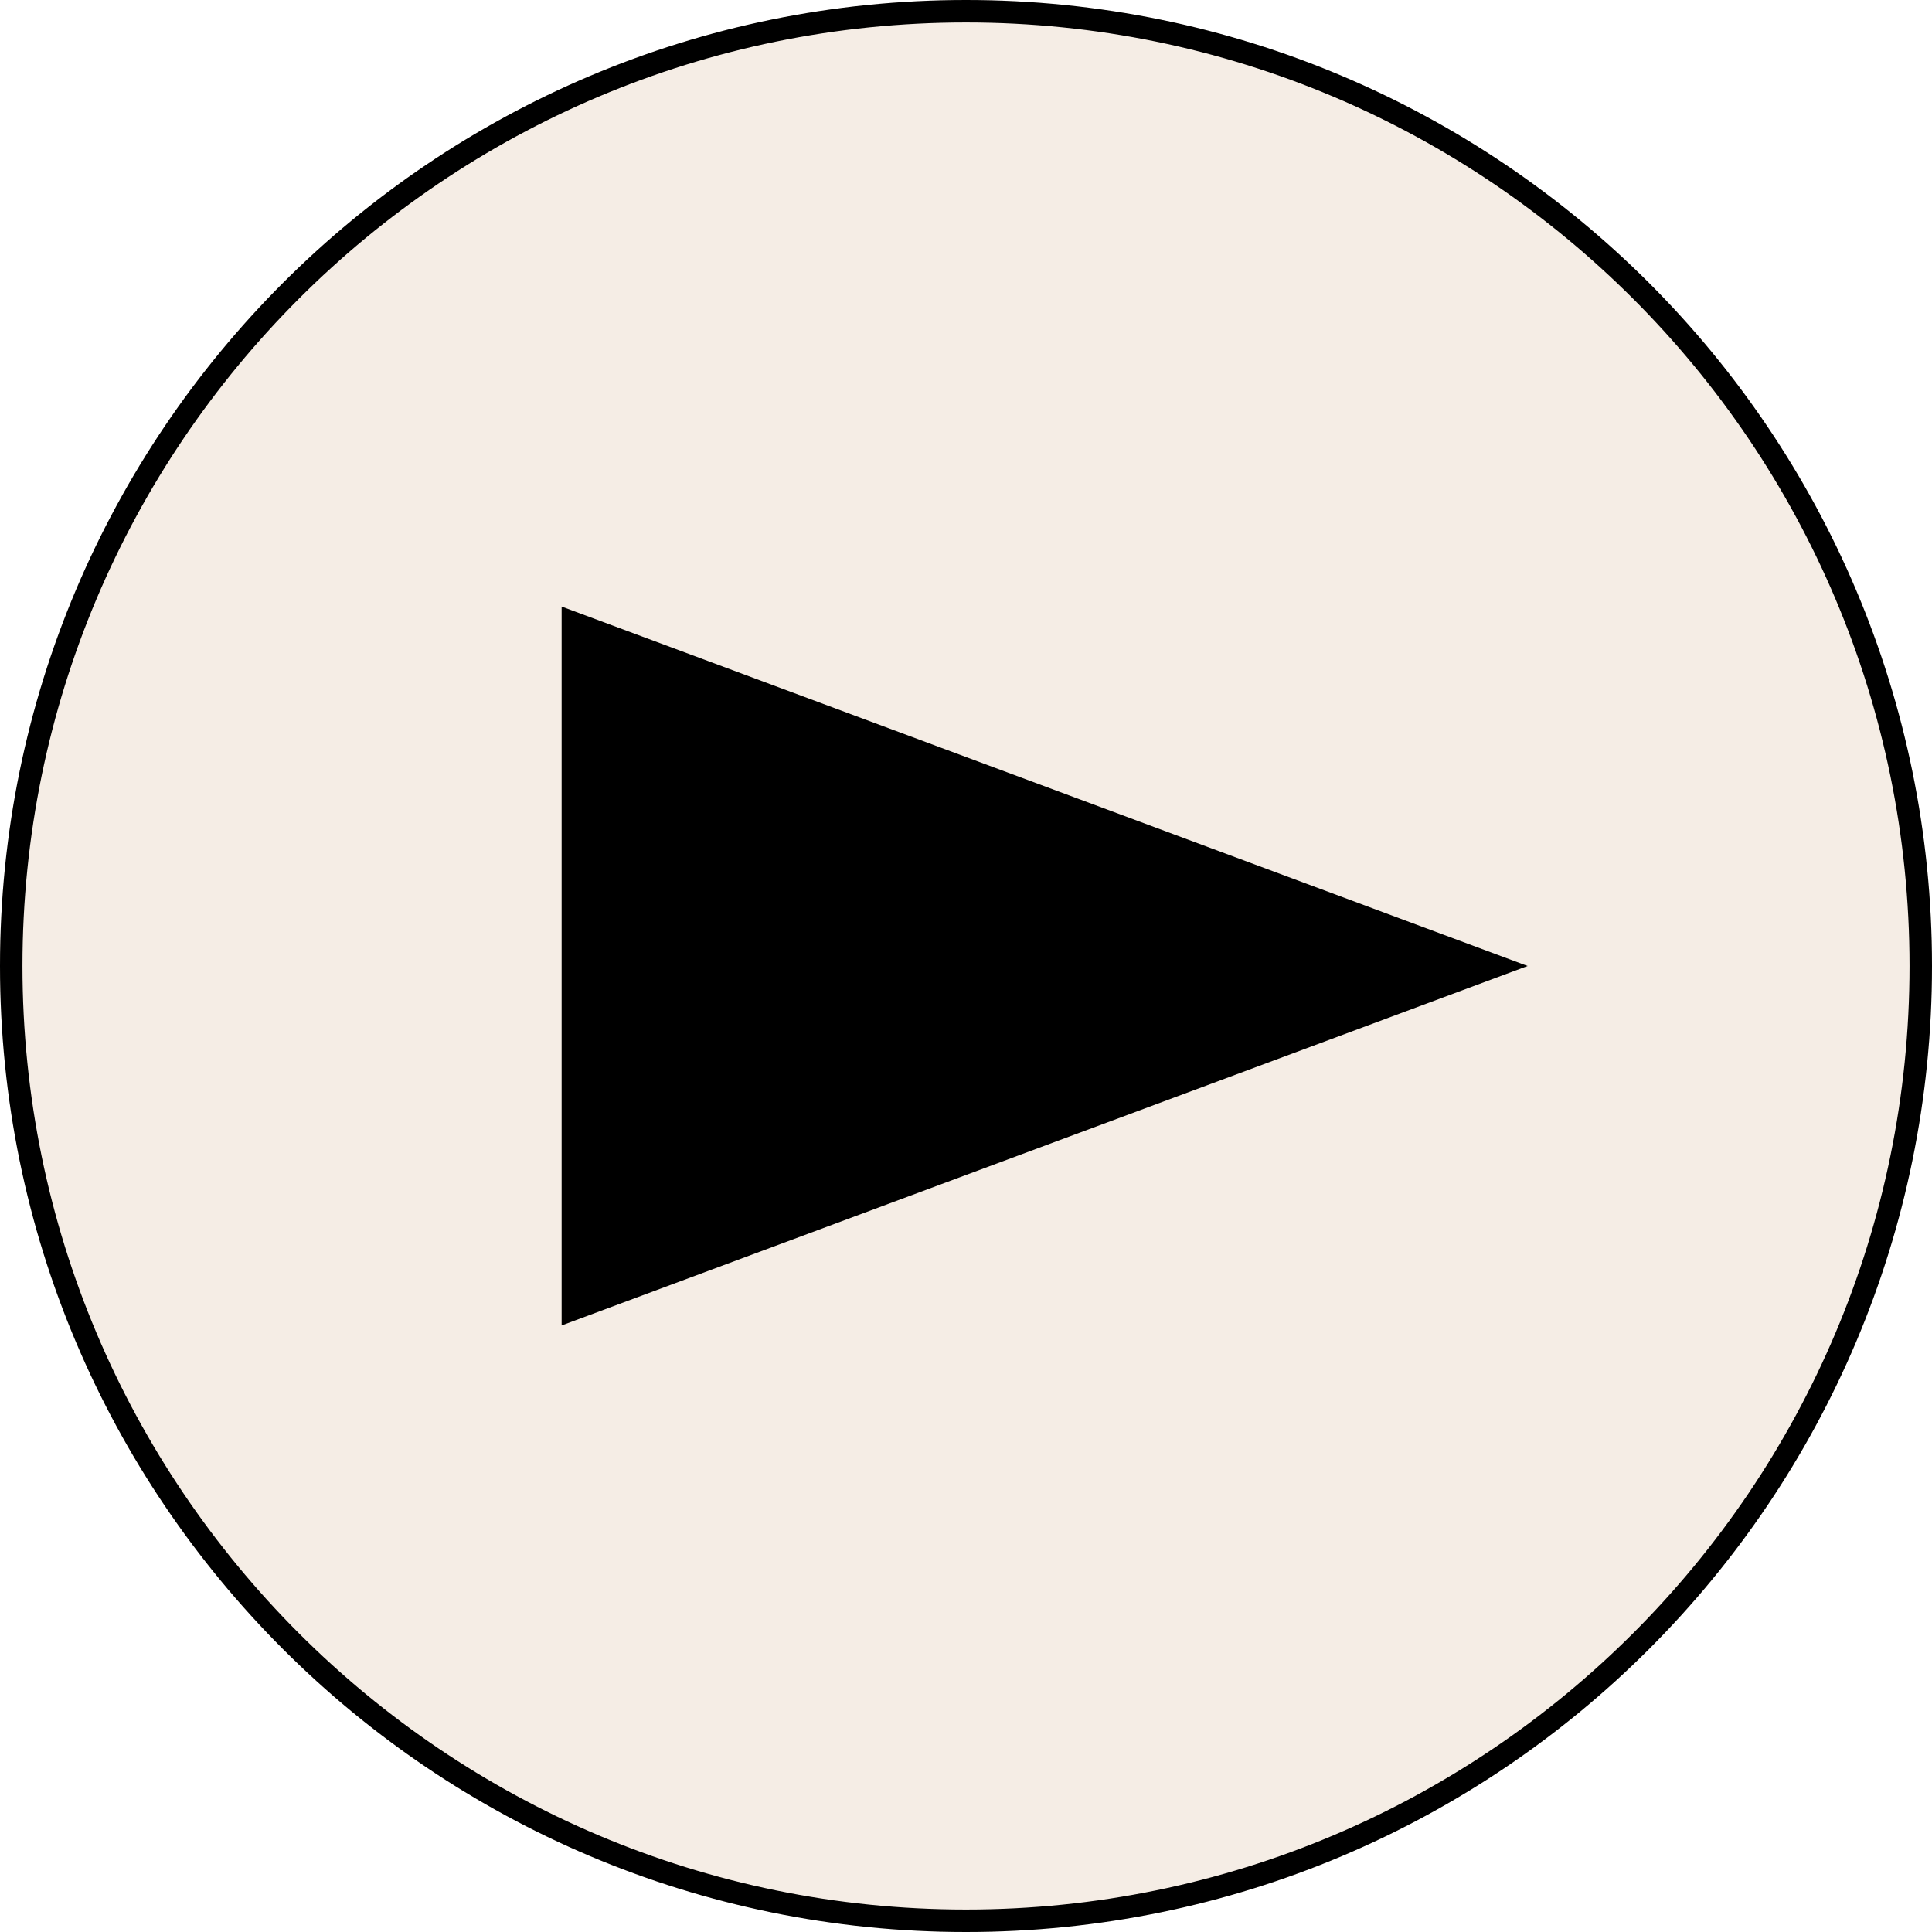
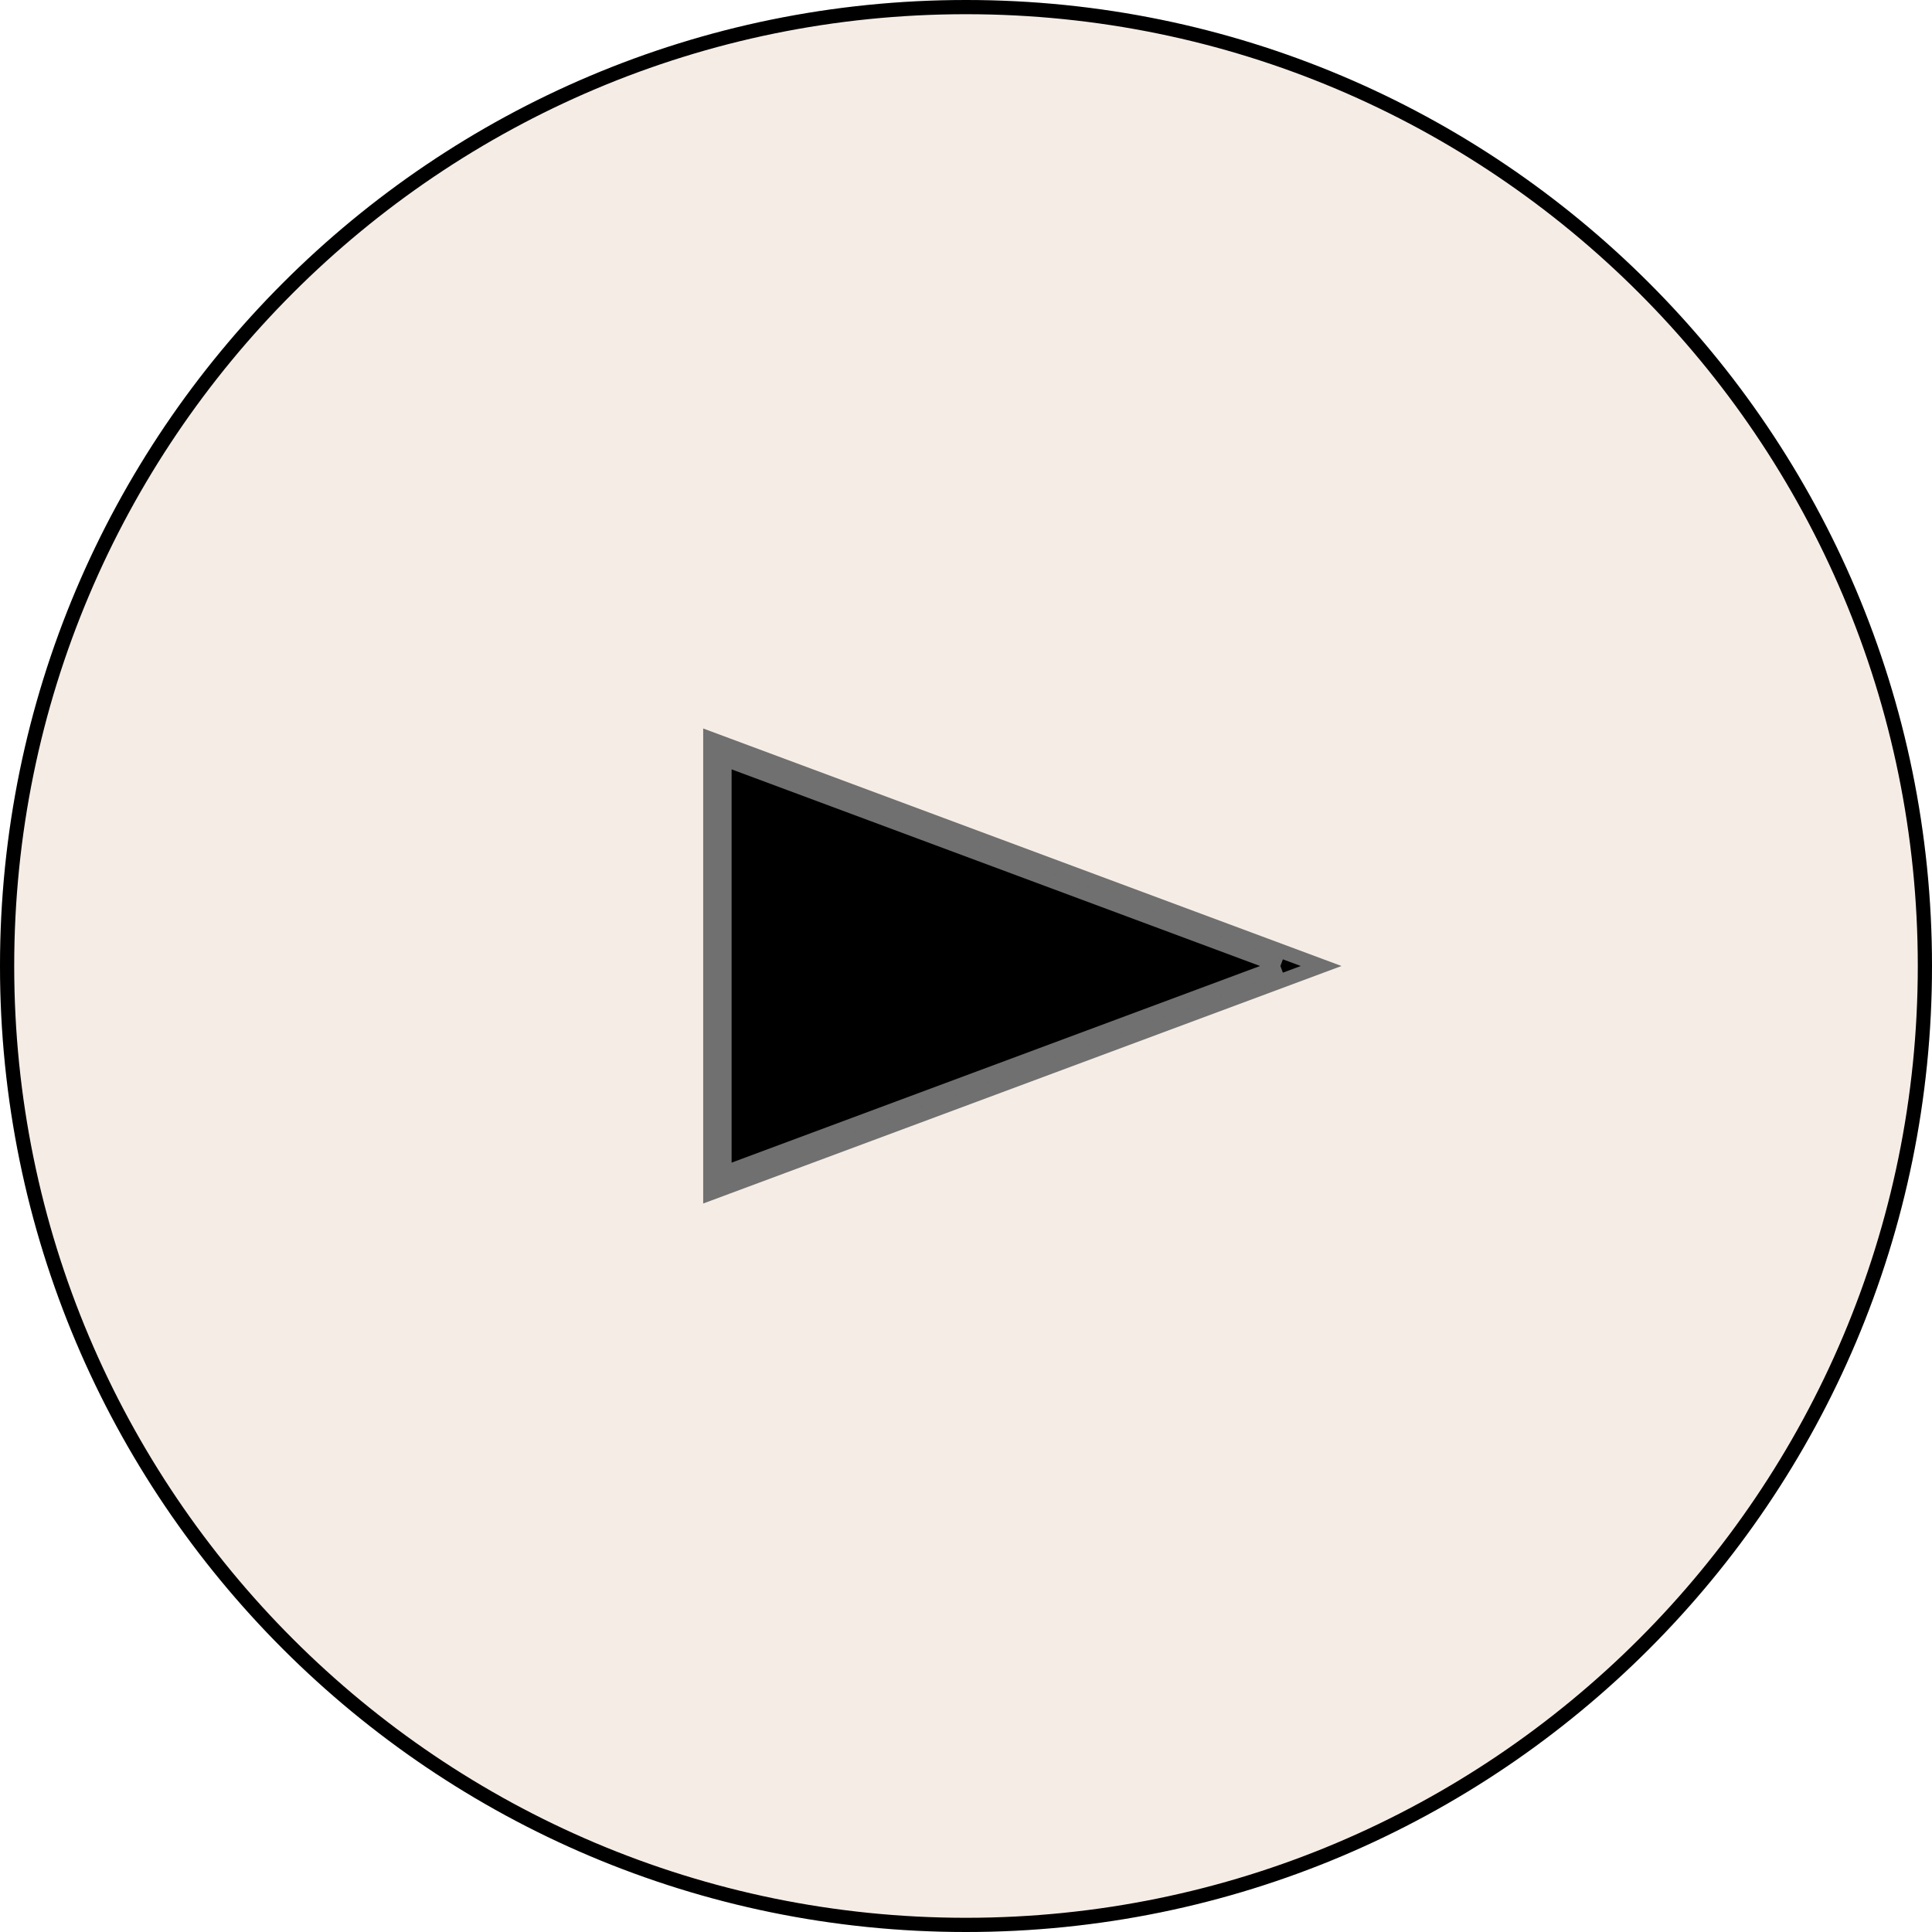
- <svg xmlns="http://www.w3.org/2000/svg" width="86" height="86" viewBox="0 0 86 86">
-   <g id="play-cursor" transform="translate(-1541 -503)">
-     <g id="Ellipse_11" data-name="Ellipse 11" transform="translate(1541 503)" fill="#f5ede5" stroke="#000" stroke-width="1">
-       <circle cx="43" cy="43" r="43" stroke="none" />
-       <circle cx="43" cy="43" r="42.5" fill="none" />
+ <svg xmlns="http://www.w3.org/2000/svg" width="136" height="136" viewBox="0 0 136 136">
+   <g id="play-cursor" transform="translate(-1516 -478)">
+     <g id="Ellipse_11" data-name="Ellipse 11" transform="translate(1516 478)" fill="#f5ede5" stroke="#000" stroke-width="1">
+       <circle cx="68" cy="68" r="68" stroke="none" />
+       <circle cx="68" cy="68" r="67.5" fill="none" />
    </g>
    <g id="Polygon_1" data-name="Polygon 1" transform="translate(1609 530) rotate(90)">
-       <path d="M 31.28 42.5 L 0.72 42.5 L 16 1.434 L 31.28 42.5 Z" stroke="none" />
-       <path d="M 16 2.868 L 1.439 42 L 30.561 42 L 16 2.868 M 16 0 L 32 43 L 0 43 L 16 0 Z" stroke="none" fill="#000" />
+       <path id="Path_17533" data-name="Path 17533" d="M31.28,42.5H.72L16,1.434Z" stroke="#707070" stroke-width="1" />
+       <path id="Path_17534" data-name="Path 17534" d="M16,2.868,1.439,42H30.561L16,2.868M16,0,32,43H0Z" stroke="#707070" stroke-width="1" />
    </g>
  </g>
</svg>
